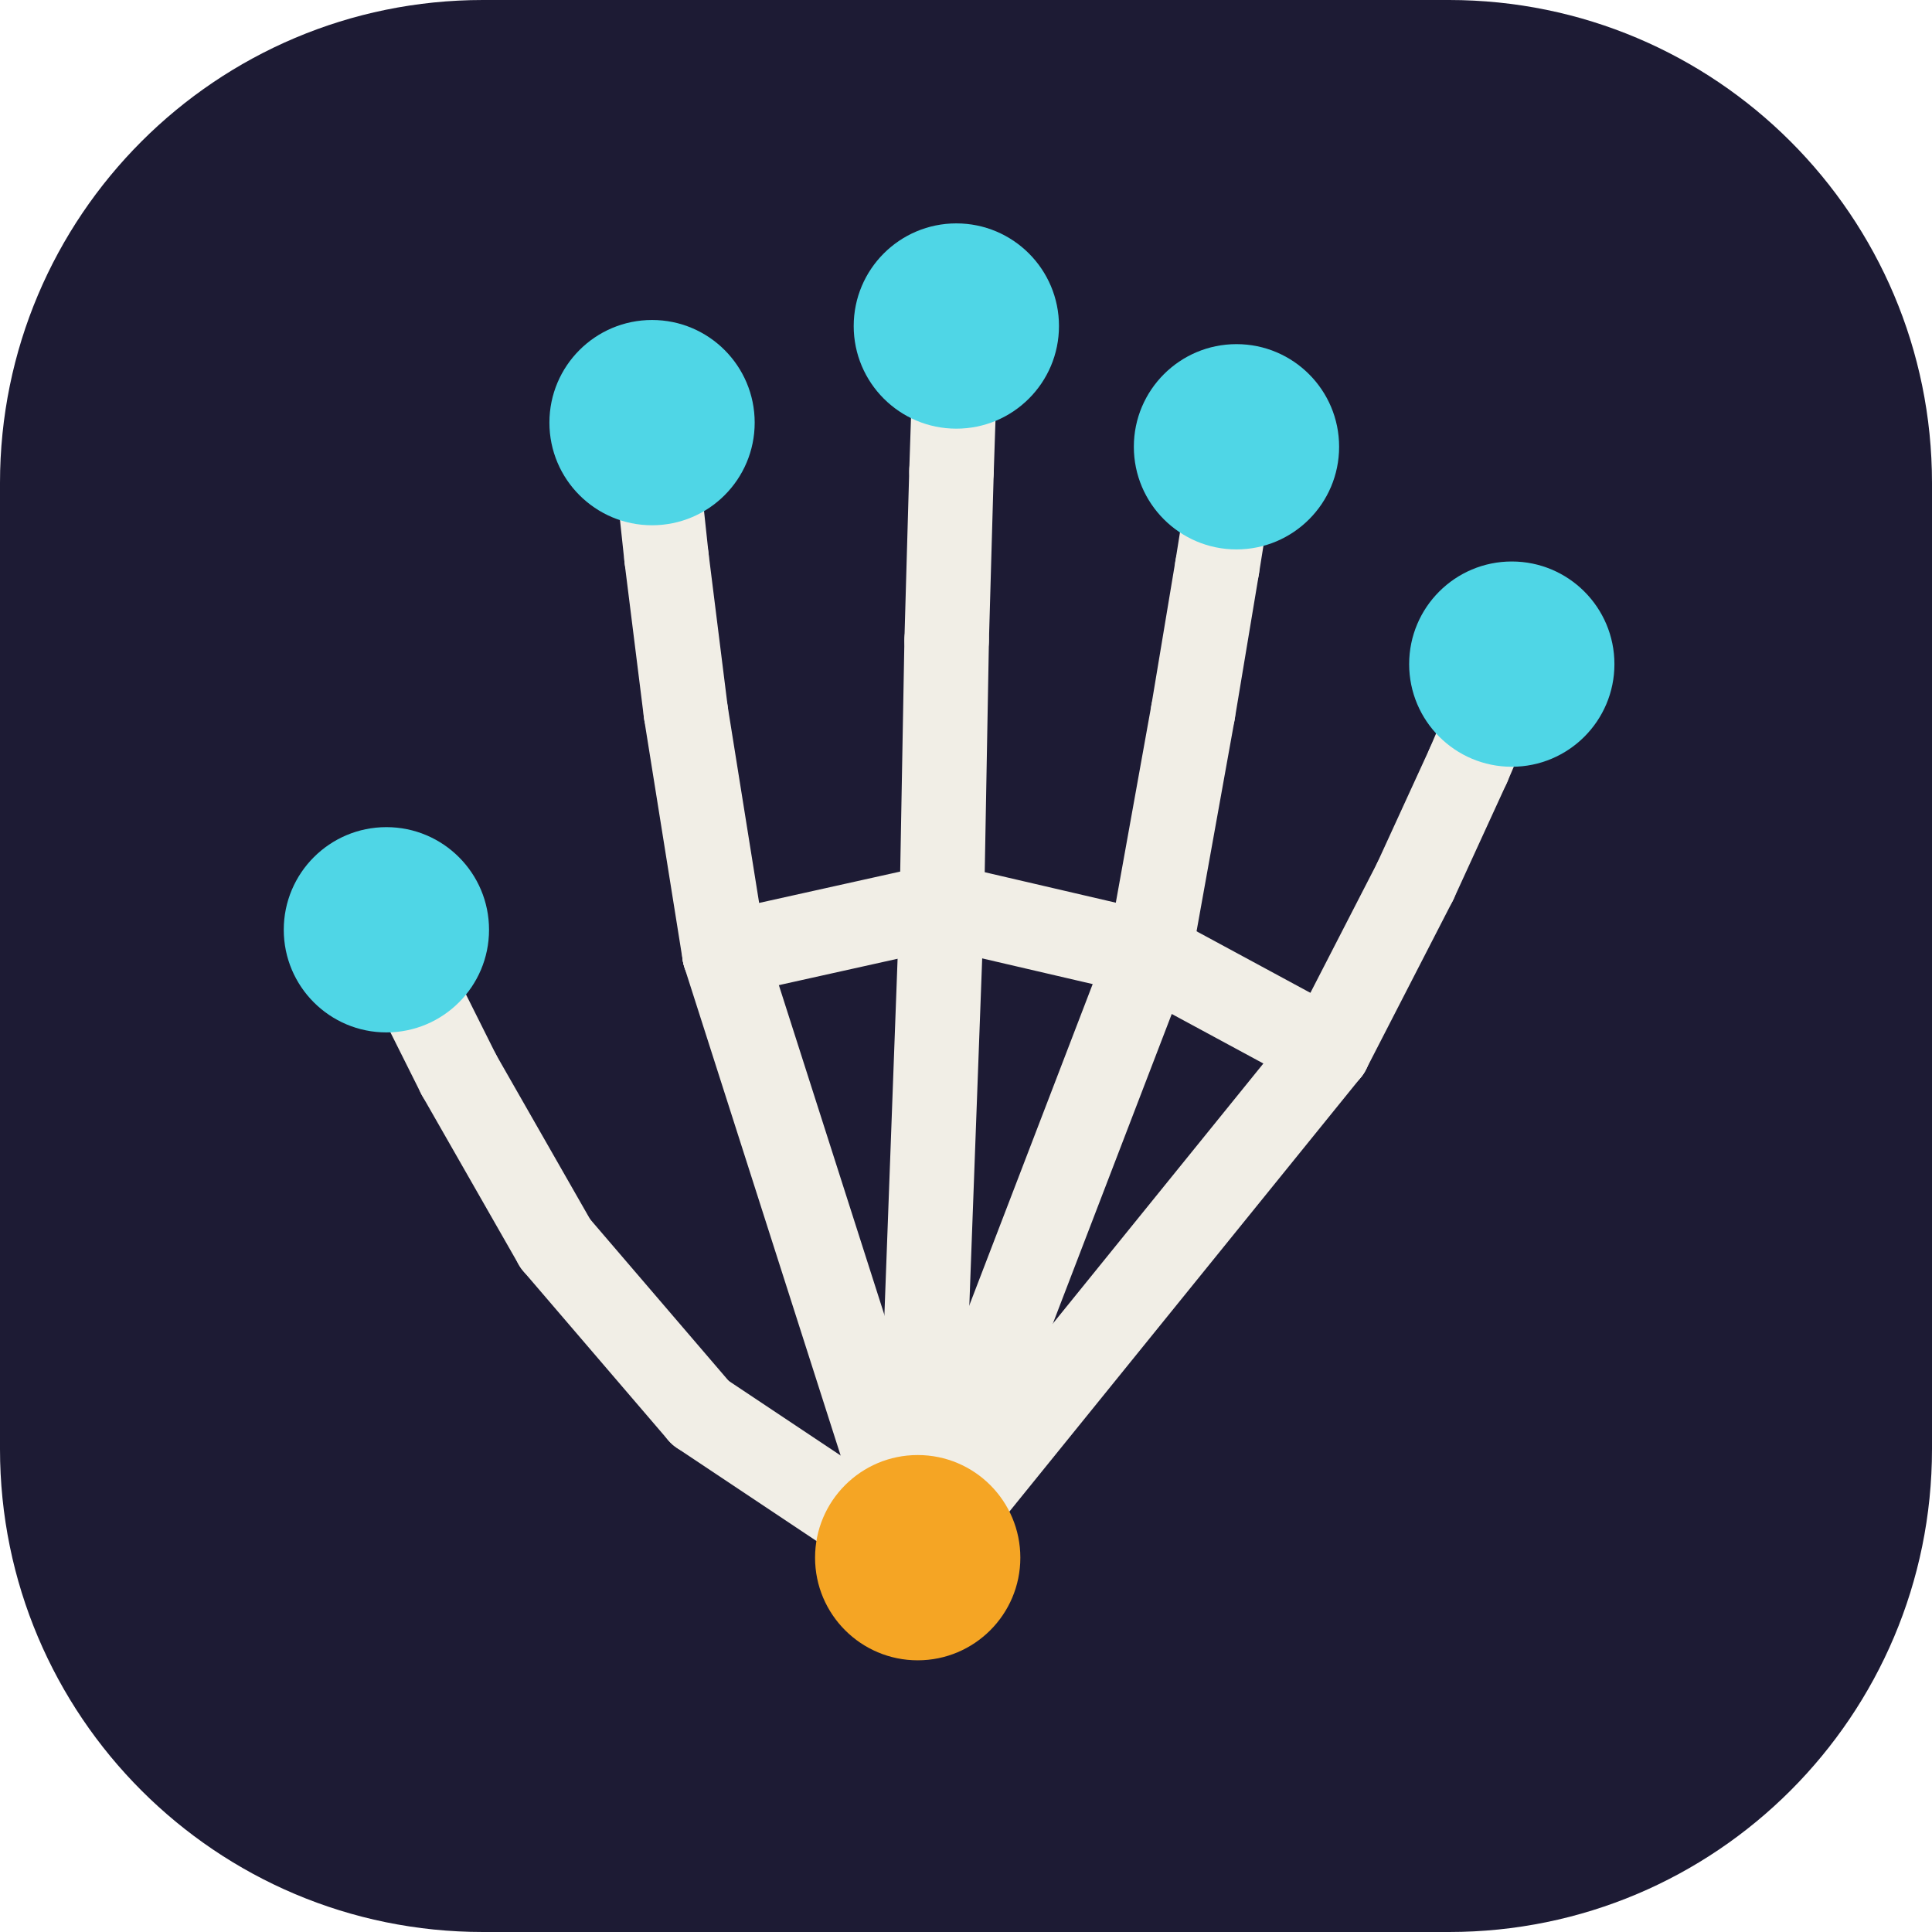
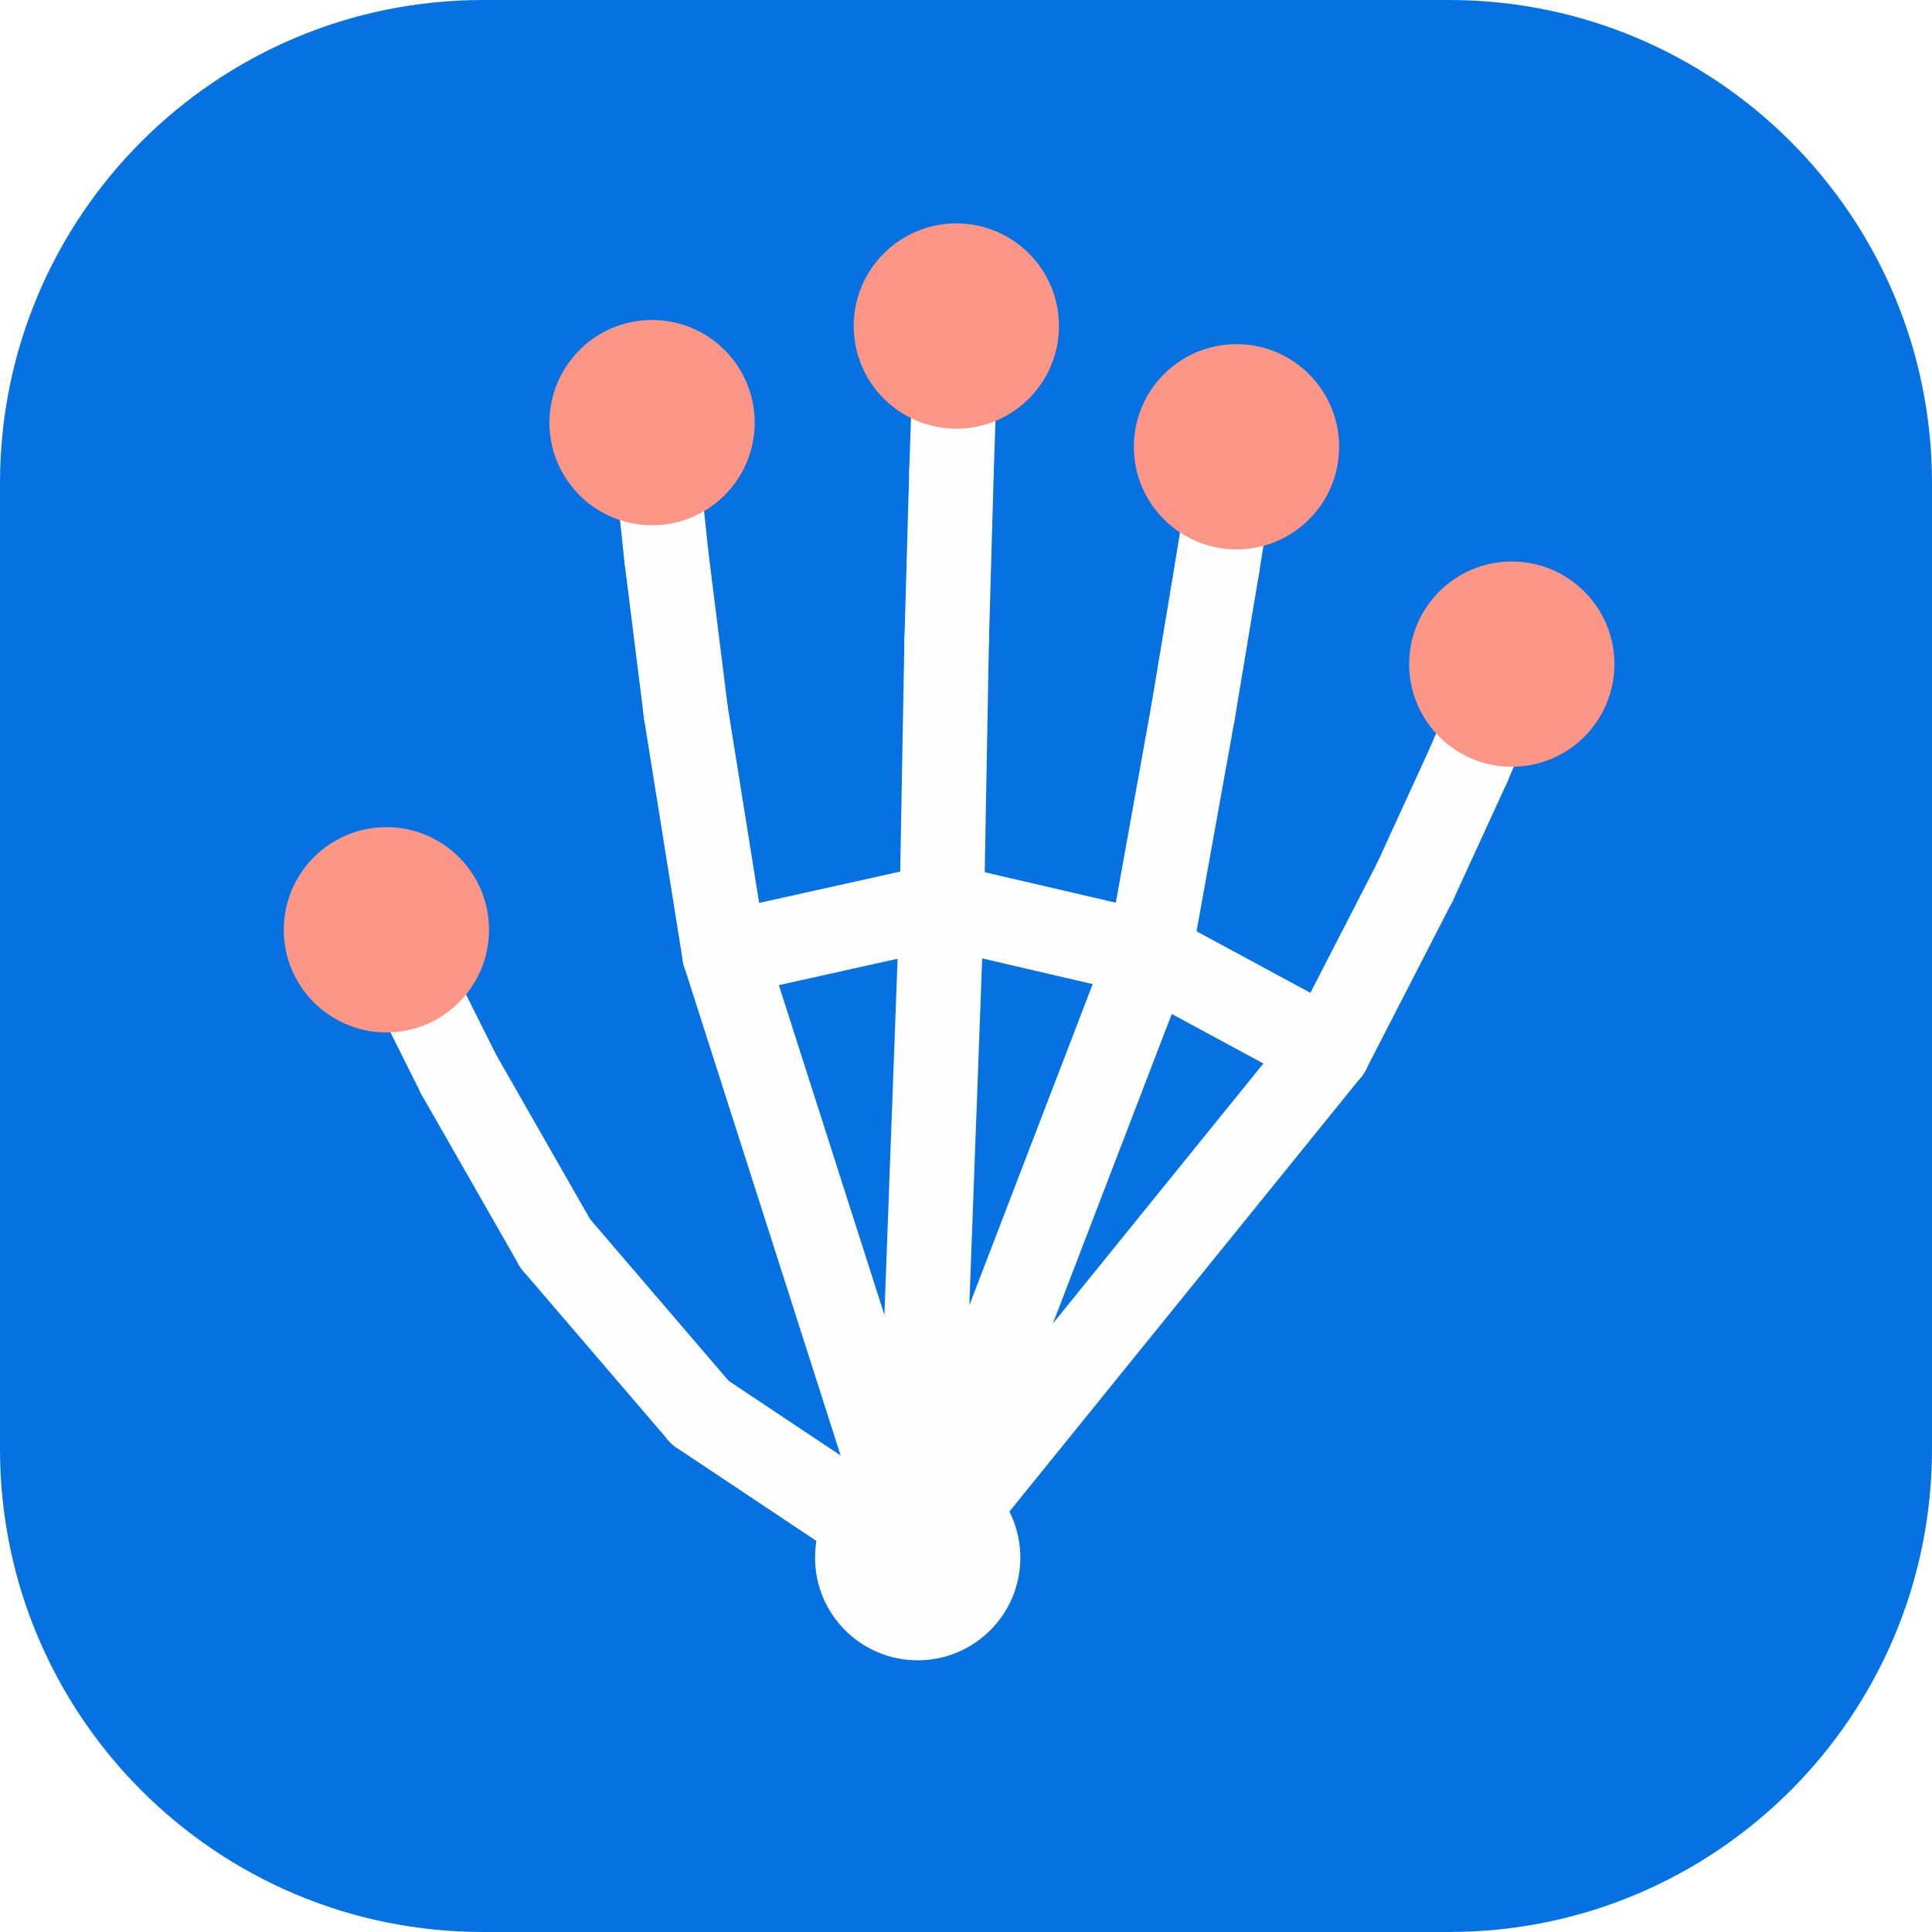
<svg xmlns="http://www.w3.org/2000/svg" viewBox="0 0 32 32" fill="none">
-   <rect width="32" height="32" rx="8" fill="#1d1b34" />
-   <g stroke="#f1eee6" stroke-width="1.4" stroke-linecap="round">
+   <rect width="32" height="32" rx="8" fill="#0672e1" />
+   <g stroke="#fefefe" stroke-width="1.4" stroke-linecap="round">
    <line x1="15.2" y1="25.8" x2="11.6" y2="23.4" />
    <line x1="11.6" y1="23.4" x2="9.2" y2="20.6" />
    <line x1="9.2" y1="20.6" x2="7.6" y2="17.8" />
    <line x1="7.6" y1="17.8" x2="6.4" y2="15.4" />
    <line x1="15.2" y1="25.8" x2="12.0" y2="15.8" />
    <line x1="12.0" y1="15.8" x2="11.36" y2="11.8" />
    <line x1="11.36" y1="11.8" x2="11.04" y2="9.24" />
    <line x1="11.04" y1="9.24" x2="10.8" y2="7.0" />
    <line x1="15.2" y1="25.8" x2="15.6" y2="15.0" />
    <line x1="15.6" y1="15.0" x2="15.68" y2="10.6" />
    <line x1="15.68" y1="10.6" x2="15.76" y2="7.8" />
    <line x1="15.76" y1="7.8" x2="15.84" y2="5.4" />
    <line x1="15.2" y1="25.8" x2="19.04" y2="15.8" />
    <line x1="19.04" y1="15.8" x2="19.76" y2="11.8" />
    <line x1="19.76" y1="11.8" x2="20.16" y2="9.4" />
    <line x1="20.16" y1="9.4" x2="20.48" y2="7.4" />
    <line x1="15.2" y1="25.8" x2="22.0" y2="17.4" />
    <line x1="22.0" y1="17.4" x2="23.44" y2="14.6" />
    <line x1="23.44" y1="14.6" x2="24.32" y2="12.68" />
    <line x1="24.32" y1="12.68" x2="25.04" y2="11.0" />
    <line x1="12.0" y1="15.8" x2="15.6" y2="15.0" />
    <line x1="15.6" y1="15.0" x2="19.04" y2="15.8" />
    <line x1="19.04" y1="15.8" x2="22.0" y2="17.4" />
  </g>
-   <circle cx="6.4" cy="15.4" r="1.7" fill="#4fd6e6" />
-   <circle cx="10.8" cy="7.0" r="1.7" fill="#4fd6e6" />
-   <circle cx="15.84" cy="5.4" r="1.7" fill="#4fd6e6" />
-   <circle cx="20.48" cy="7.4" r="1.7" fill="#4fd6e6" />
-   <circle cx="25.04" cy="11.0" r="1.7" fill="#4fd6e6" />
-   <circle cx="15.2" cy="25.8" r="1.7" fill="#f5a524" />
+   <circle cx="6.4" cy="15.4" r="1.7" fill="#fb9586" />
+   <circle cx="10.8" cy="7.0" r="1.7" fill="#fb9586" />
+   <circle cx="15.84" cy="5.4" r="1.7" fill="#fb9586" />
+   <circle cx="20.48" cy="7.4" r="1.7" fill="#fb9586" />
+   <circle cx="25.04" cy="11.0" r="1.7" fill="#fb9586" />
+   <circle cx="15.2" cy="25.8" r="1.7" fill="#fefefe" />
</svg>
